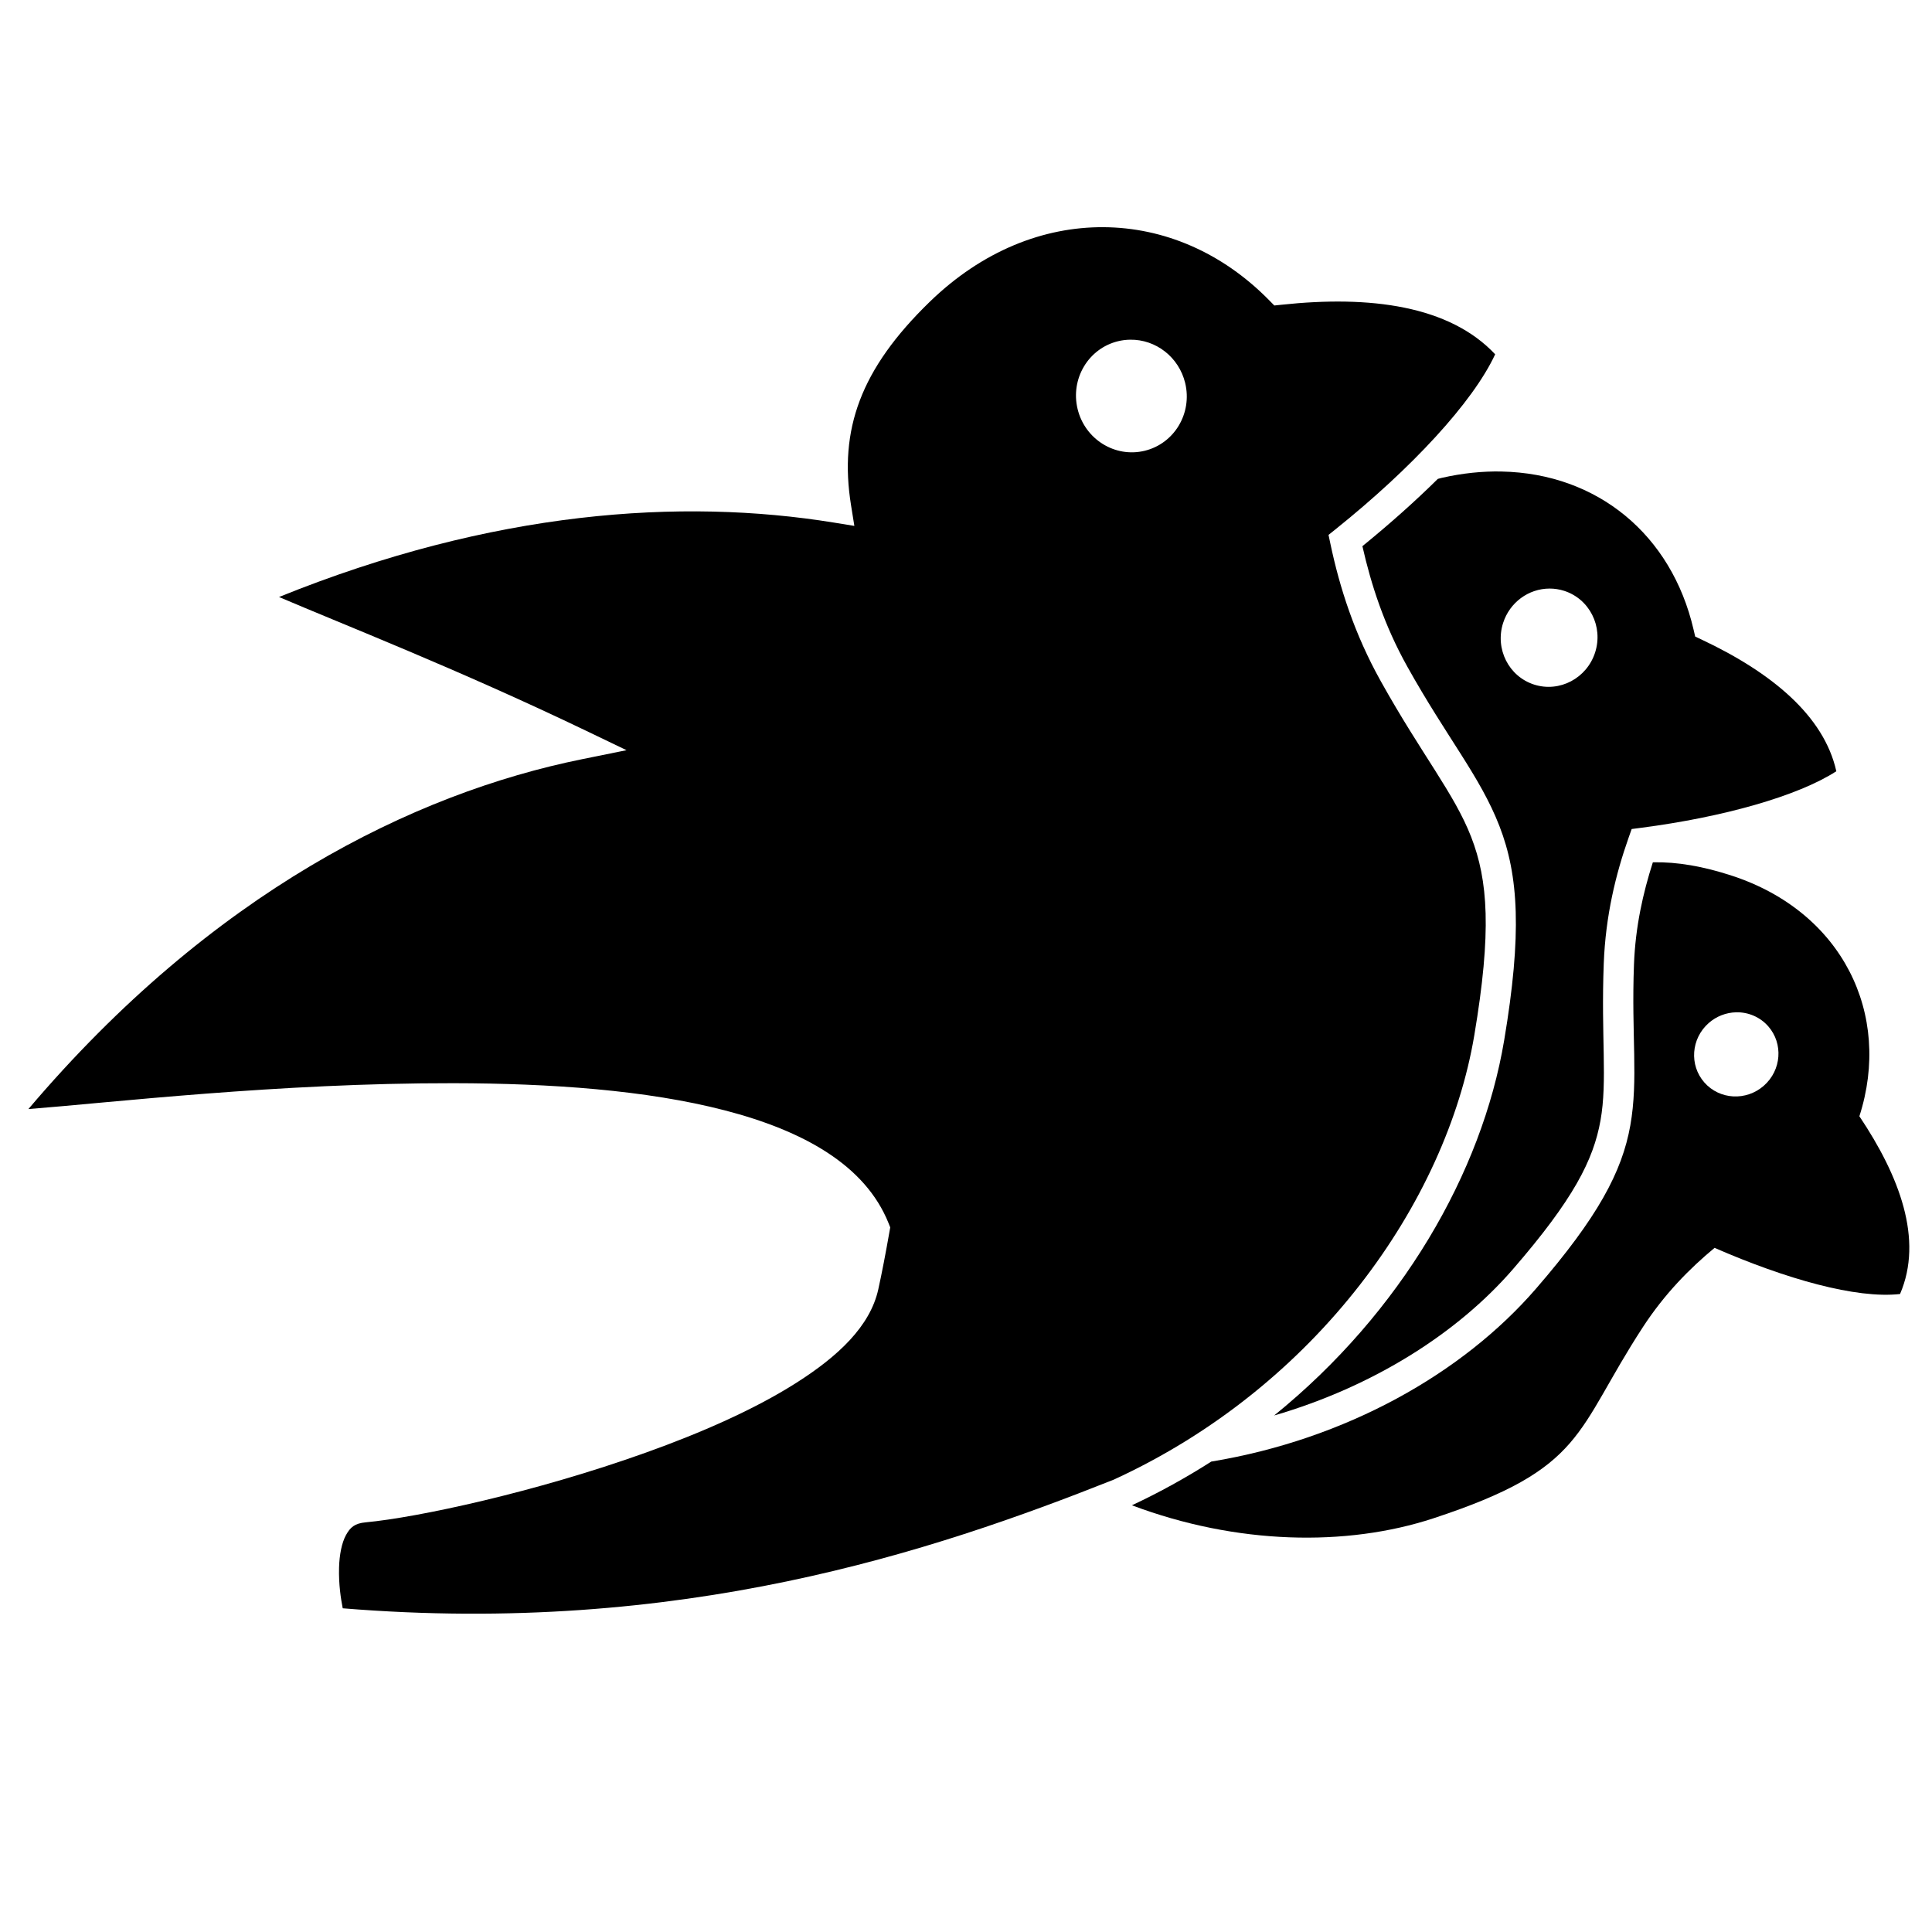
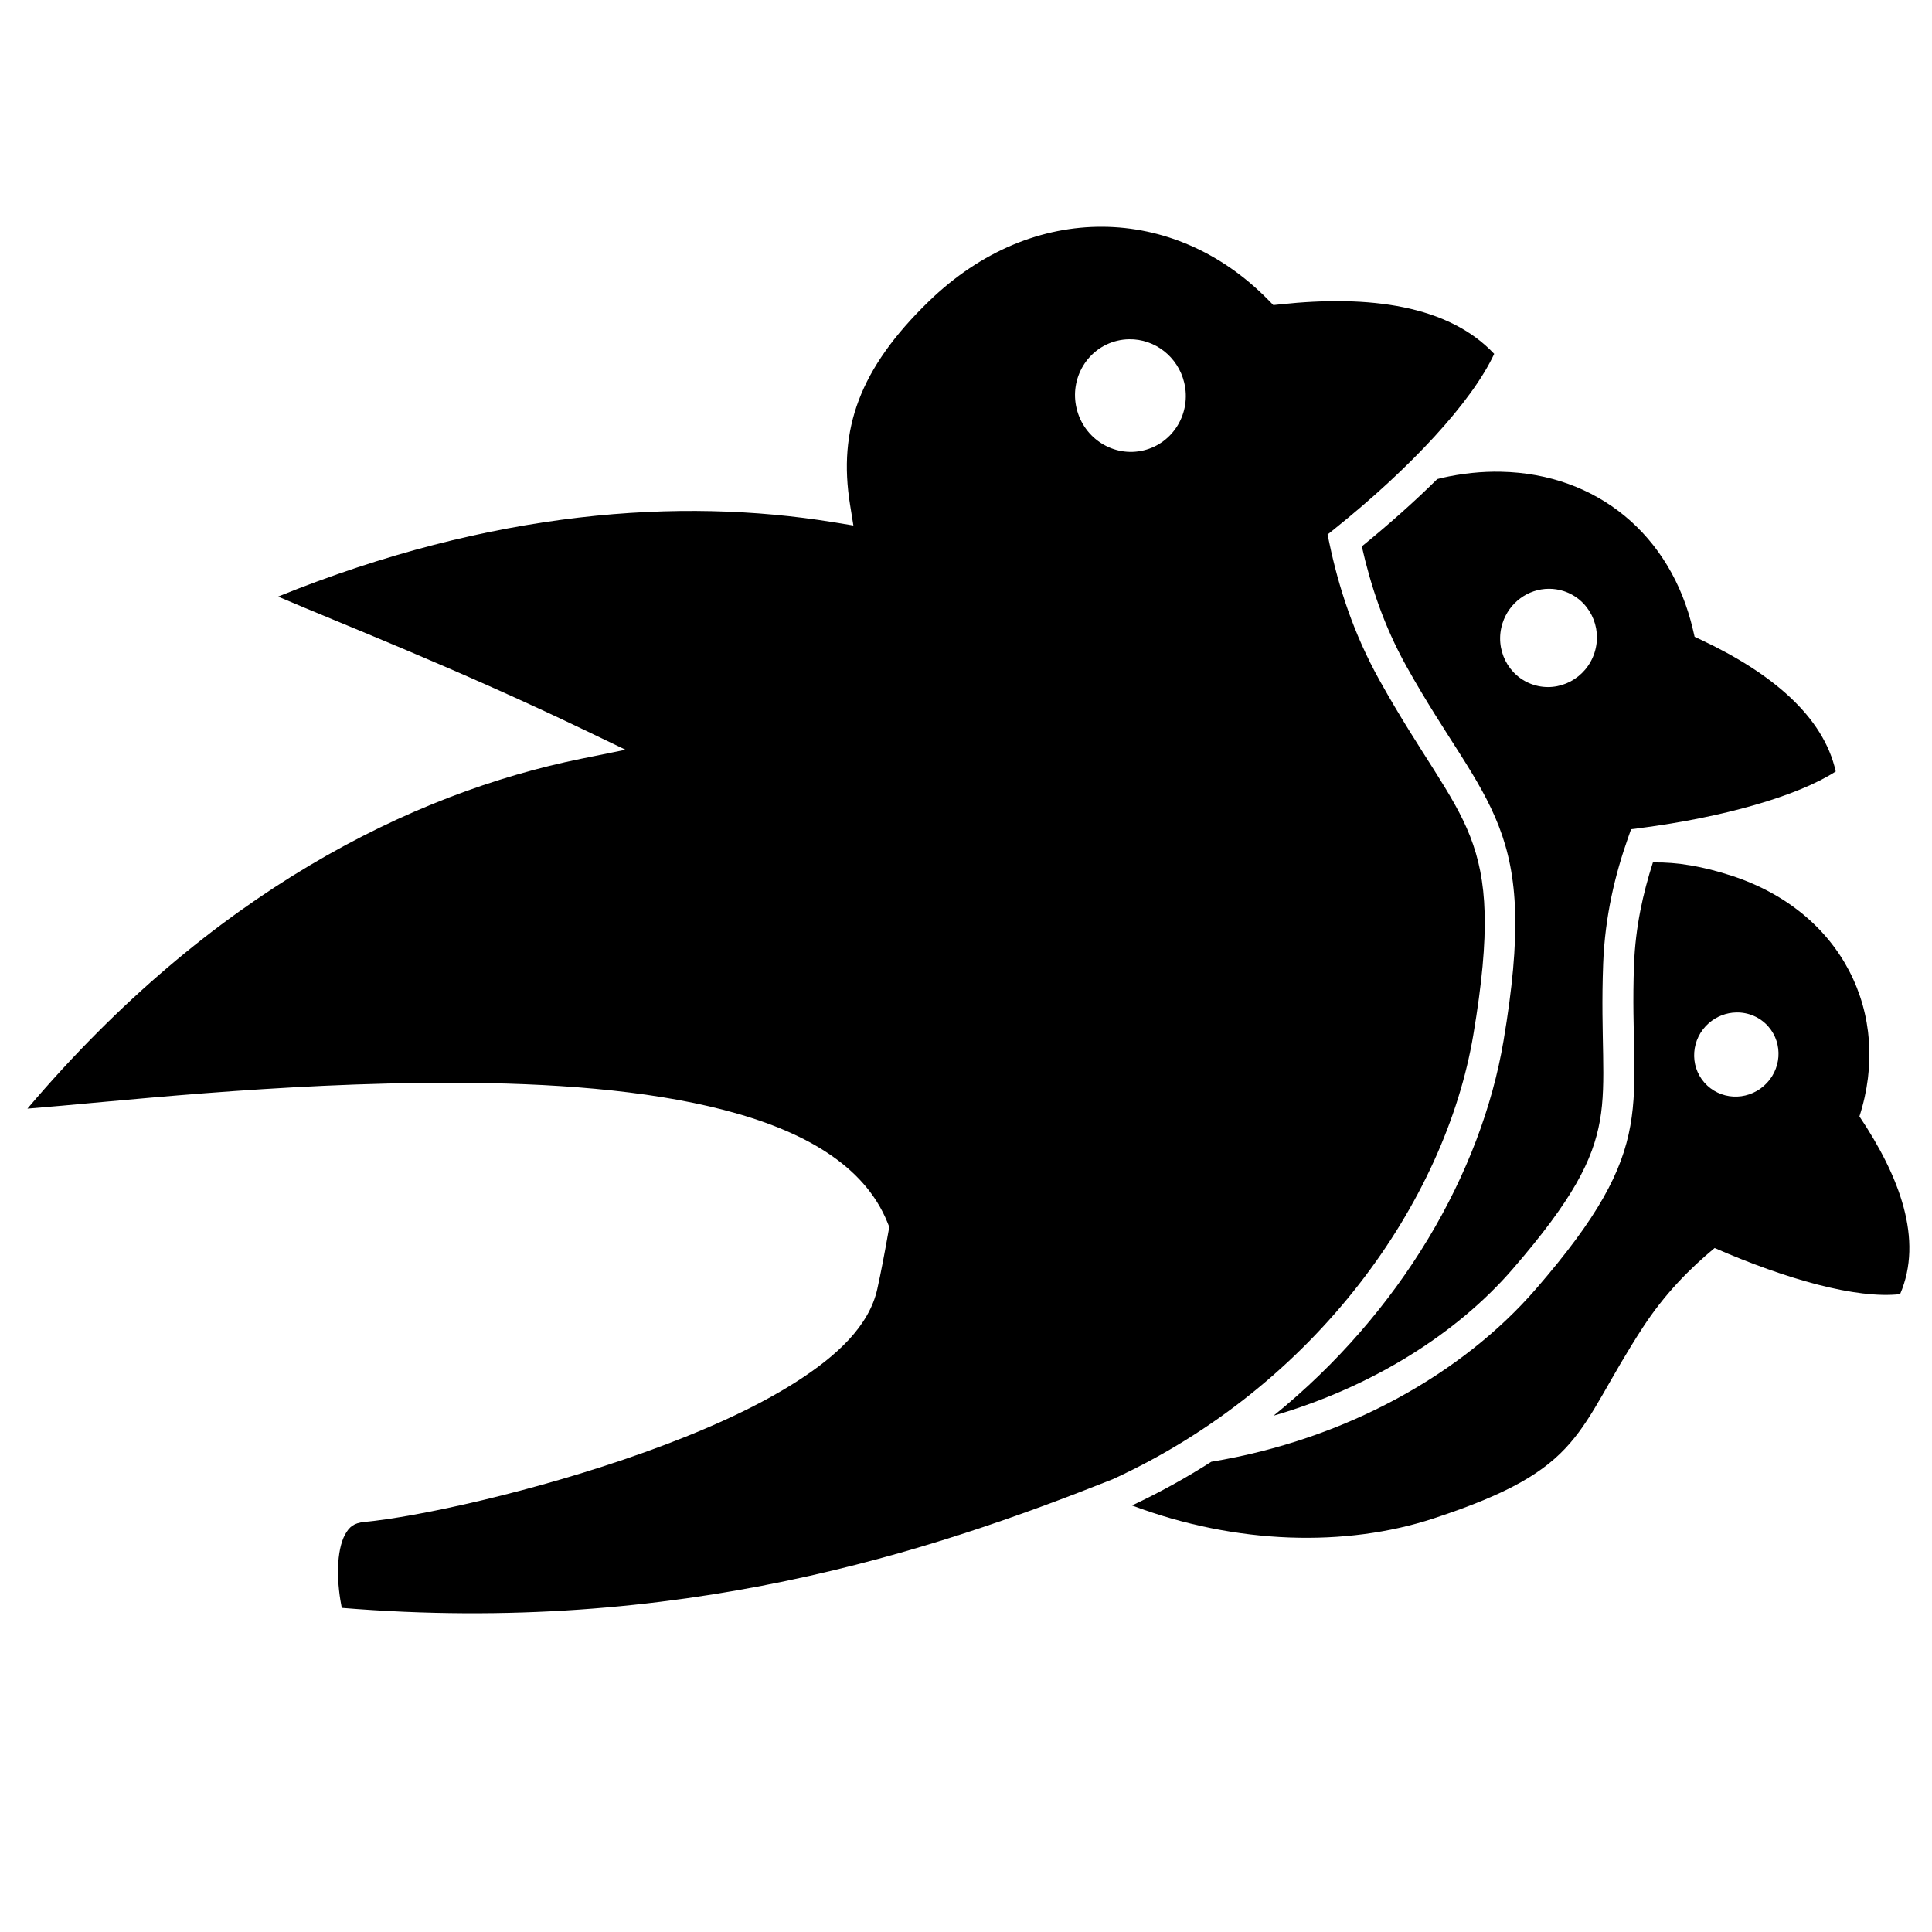
- <svg xmlns="http://www.w3.org/2000/svg" id="svg2321" fill="currentColor" version="1.1" viewBox="0 0 36 36" height="36mm" width="36mm">
-   <defs id="defs2315" />
-   <g transform="translate(-33.37956,-123.8662)" id="layer1">
-     <g id="g1911-8-3-9-3-2-8" transform="matrix(0.7054352,0,0,0.7054352,-355.027,-155.3989)">
-       <g transform="matrix(-0.4042672,-0.1743825,-0.1743825,0.4042672,678.7761,389.8476)" id="g1121-3-8-8-2-8-7-1-2-8-3-9-6-0-1">
-         <path id="path819-1-94-5-3-1-9-6-4-90-0-8-9-5-8-6-1-6-2" d="m 2246.031,2340.191 v 0 c -0.016,3e-4 -0.031,0 -0.047,0 -0.98,3.067 -1.739,6.4 -1.883,10.195 -0.271,7.126 0.453,11.464 -0.367,16.08 -0.82,4.616 -3.245,9.161 -9.414,16.287 -7.342,8.482 -18.979,15.045 -32.42,17.264 -2.502,1.597 -5.142,3.061 -7.92,4.363 10.462,3.938 21.402,4.153 30.076,1.307 15.279,-5.014 14.096,-8.616 20.943,-19.107 2.157,-3.305 4.647,-5.828 7.148,-7.9 7.125,3.107 14.143,5.101 18.516,4.607 2.351,-5.45 -0.057,-11.771 -4.059,-17.746 3.282,-10.196 -1.699,-20.406 -12.73,-24.016 -2.877,-0.942 -5.463,-1.384 -7.844,-1.338 z m 8.275,14.971 a 4.167,4.245 48.68 0 1 3.197,1.397 4.167,4.245 48.68 0 1 -0.438,5.934 4.167,4.245 48.68 0 1 -5.939,-0.326 4.167,4.245 48.68 0 1 0.438,-5.934 4.167,4.245 48.68 0 1 2.742,-1.07 z m -68.375,45.379 c 0.127,0.075 0.257,0.141 0.385,0.215 0.131,-0.049 0.264,-0.101 0.395,-0.15 -0.26,-0.023 -0.519,-0.039 -0.779,-0.064 z" transform="matrix(-0.551804,-0.2380231,-0.2380231,0.551804,1946.732,-620.612)" />
+ <svg fill="currentColor" version="1.1" viewBox="0 0 36 36" id="svg26" width="36" height="36">
+   <g transform="translate(-33.38,-123.87)" id="g24">
+     <g transform="matrix(0.70544,0,0,0.70544,-355.03,-155.4)" id="g6">
+       <g transform="matrix(-0.40427,-0.17438,-0.17438,0.40427,678.78,389.85)" id="g4">
+         <path transform="matrix(-0.5518,-0.23802,-0.23802,0.5518,1946.7,-620.61)" d="m 2246,2340.2 c -0.016,3e-4 -0.031,0 -0.047,0 -0.98,3.067 -1.739,6.4 -1.883,10.195 -0.271,7.126 0.453,11.464 -0.367,16.08 -0.82,4.616 -3.245,9.161 -9.414,16.287 -7.342,8.482 -18.979,15.045 -32.42,17.264 -2.502,1.597 -5.142,3.061 -7.92,4.363 10.462,3.938 21.402,4.153 30.076,1.307 15.279,-5.014 14.096,-8.616 20.943,-19.107 2.157,-3.305 4.647,-5.828 7.148,-7.9 7.125,3.107 14.143,5.101 18.516,4.607 2.351,-5.45 -0.057,-11.771 -4.059,-17.746 3.282,-10.196 -1.699,-20.406 -12.73,-24.016 -2.877,-0.942 -5.463,-1.384 -7.844,-1.338 z m 8.275,14.971 a 4.167,4.245 48.68 0 1 3.197,1.397 4.167,4.245 48.68 0 1 -0.438,5.934 4.167,4.245 48.68 0 1 -5.939,-0.326 4.167,4.245 48.68 0 1 0.438,-5.934 4.167,4.245 48.68 0 1 2.742,-1.07 z m -68.375,45.379 c 0.127,0.075 0.257,0.141 0.385,0.215 0.131,-0.049 0.264,-0.101 0.395,-0.15 -0.26,-0.023 -0.519,-0.039 -0.779,-0.064 z" id="path2" />
      </g>
    </g>
-     <g id="g1051-1-2-0-8-6-0-8-1-5-6-9-6-8-9" transform="matrix(-0.3202649,0.2588221,0.2588221,0.3202649,62.23038,48.35052)">
-       <g id="g3029-3-9-3" transform="matrix(-0.3525408,0.2849059,0.2849059,0.3525408,477.11,-1021.767)">
-         <path id="path3031-2-2-9" d="m 2191.146,2276.783 c -5.973,-0.035 -12.098,2.348 -17.361,7.459 -6.913,6.713 -9.06,12.755 -7.848,20.295 l 0.332,2.068 -2.066,-0.336 c -15.188,-2.461 -33.985,-1.218 -55.371,7.434 6.287,2.695 17.826,7.193 30.631,13.342 l 4.061,1.951 -4.414,0.894 c -16.909,3.427 -36.973,13.328 -55.299,34.934 8.198,-0.637 24.953,-2.609 42.428,-2.582 9.714,0.015 19.287,0.687 27.086,2.709 7.799,2.022 14.026,5.435 16.367,11.285 l 0.16,0.4 -0.076,0.424 c -0.384,2.183 -0.761,4.149 -1.117,5.76 -0.816,3.694 -4.01,6.682 -8.195,9.342 -4.186,2.66 -9.496,4.985 -15.014,6.961 -11.035,3.952 -22.78,6.477 -27.965,6.959 -1.102,0.102 -1.542,0.498 -1.967,1.27 -0.425,0.771 -0.659,1.982 -0.693,3.25 -0.046,1.693 0.181,3.104 0.367,4.062 33.749,2.767 58.847,-5.651 76.959,-12.838 20.351,-9.331 33.213,-27.758 36.006,-44.348 1.75,-10.395 1.375,-15.489 -0.312,-19.828 -1.687,-4.339 -4.922,-8.191 -9.025,-15.549 -2.637,-4.728 -4.108,-9.367 -5.02,-13.688 l -0.193,-0.91 0.727,-0.582 c 7.54,-6.045 13.681,-12.644 15.91,-17.449 -4.574,-4.865 -12.479,-5.893 -21.322,-4.947 l -0.727,0.076 -0.512,-0.521 c -4.713,-4.801 -10.562,-7.261 -16.535,-7.297 z m 2.648,11.232 a 5.629,5.524 76.403 0 1 5.502,4.322 5.629,5.524 76.403 0 1 -4.047,6.769 5.629,5.524 76.403 0 1 -6.693,-4.172 5.629,5.524 76.403 0 1 4.047,-6.769 5.629,5.524 76.403 0 1 1.191,-0.15 z" transform="translate(5.0092774e-5,-757.8763)" />
+     <g transform="matrix(-0.32026,0.25882,0.25882,0.32026,62.23,48.351)" id="g12">
+       <g transform="matrix(-0.35254,0.28491,0.28491,0.35254,477.11,-1021.8)" id="g10">
+         <path transform="translate(5.0093e-5,-757.88)" d="m 2191.1,2276.8 c -5.973,-0.035 -12.098,2.348 -17.361,7.459 -6.913,6.713 -9.06,12.756 -7.848,20.295 l 0.332,2.068 -2.066,-0.336 c -15.188,-2.461 -33.985,-1.218 -55.371,7.434 6.287,2.695 17.826,7.193 30.631,13.342 l 4.061,1.951 -4.414,0.894 c -16.909,3.427 -36.973,13.328 -55.299,34.934 8.198,-0.637 24.953,-2.609 42.428,-2.582 9.714,0.015 19.287,0.687 27.086,2.709 7.799,2.022 14.026,5.435 16.367,11.285 l 0.16,0.4 -0.076,0.424 c -0.384,2.183 -0.761,4.149 -1.117,5.76 -0.816,3.694 -4.01,6.682 -8.195,9.342 -4.186,2.66 -9.496,4.985 -15.014,6.961 -11.035,3.952 -22.78,6.477 -27.965,6.959 -1.102,0.102 -1.542,0.498 -1.967,1.27 -0.425,0.771 -0.659,1.982 -0.693,3.25 -0.046,1.693 0.181,3.104 0.367,4.062 33.75,2.767 58.848,-5.651 76.959,-12.838 20.351,-9.331 33.213,-27.758 36.006,-44.348 1.75,-10.395 1.375,-15.489 -0.312,-19.828 -1.687,-4.339 -4.922,-8.191 -9.025,-15.549 -2.637,-4.728 -4.108,-9.367 -5.02,-13.688 l -0.193,-0.91 0.727,-0.582 c 7.54,-6.045 13.681,-12.644 15.91,-17.449 -4.574,-4.865 -12.479,-5.893 -21.322,-4.947 l -0.727,0.076 -0.512,-0.521 c -4.713,-4.801 -10.562,-7.261 -16.535,-7.297 z m 2.648,11.232 a 5.629,5.524 76.403 0 1 5.502,4.322 5.629,5.524 76.403 0 1 -4.047,6.769 5.629,5.524 76.403 0 1 -6.693,-4.172 5.629,5.524 76.403 0 1 4.047,-6.769 5.629,5.524 76.403 0 1 1.191,-0.15 z" id="path8" />
      </g>
    </g>
-     <g id="g1051-1-1-8-8-4-9-4-0-4-6-4-7-6-6-0" transform="matrix(-0.3563109,0.04765137,0.04765137,0.3563109,120.9423,79.69065)">
-       <g id="g1129-5-9-8-0-7-2-7-3-8-61-1-6-8" transform="translate(-20.24458,-6.120921)">
-         <g id="g1344-1-3-9-3-8-8-8-3-5-4-8" transform="translate(61.54776,-5.672668)">
-           <g id="g1121-7-7-2-3-3-7-4-5-8-2-5-9-5">
-             <g id="g3006-4-5-0" transform="matrix(-0.514626,0.06882369,0.06882369,0.514626,1184.364,-811.9091)">
-               <path id="path3008-7-0-9" d="m 2230.894,2301.174 c -1.911,-0.039 -3.912,0.162 -5.979,0.633 -0.139,0.032 -0.261,0.071 -0.398,0.104 -2.274,2.248 -4.813,4.505 -7.529,6.717 0.875,3.86 2.174,7.883 4.471,12.002 3.987,7.149 7.274,10.966 9.203,15.926 1.929,4.96 2.264,10.794 0.475,21.424 -2.218,13.178 -10.24,27.132 -22.959,37.434 9.872,-2.879 18.287,-8.191 23.858,-14.627 6.013,-6.946 8.019,-10.876 8.723,-14.836 0.704,-3.96 0.044,-8.3 0.324,-15.664 0.18,-4.745 1.191,-8.896 2.477,-12.545 l 0.309,-0.875 0.922,-0.121 c 8.228,-1.067 15.665,-3.167 19.51,-5.648 -1.235,-5.552 -6.481,-9.86 -13.428,-13.135 l -0.662,-0.312 -0.166,-0.713 c -2.203,-9.461 -9.591,-15.563 -19.148,-15.762 z m 4.783,11.686 a 4.823,4.914 17.729 0 1 1.447,0.225 4.823,4.914 17.729 0 1 3.098,6.148 4.823,4.914 17.729 0 1 -6.09,3.213 4.823,4.914 17.729 0 1 -3.098,-6.148 4.823,4.914 17.729 0 1 4.643,-3.438 z" transform="translate(1.2499985e-4,-757.8763)" />
-             </g>
+     <g transform="matrix(-0.35631,0.047651,0.047651,0.35631,120.94,79.691)" id="g22">
+       <g transform="translate(-20.245,-6.1209)" id="g20">
+         <g transform="translate(61.548,-5.6727)" id="g18">
+           <g transform="matrix(-0.51463,0.068824,0.068824,0.51463,1184.4,-811.91)" id="g16">
+             <path transform="translate(1.25e-4,-757.88)" d="m 2230.9,2301.2 c -1.911,-0.039 -3.912,0.162 -5.979,0.633 -0.139,0.032 -0.261,0.071 -0.398,0.104 -2.274,2.248 -4.813,4.505 -7.529,6.717 0.875,3.86 2.174,7.883 4.471,12.002 3.987,7.149 7.274,10.966 9.203,15.926 1.929,4.96 2.264,10.794 0.475,21.424 -2.218,13.178 -10.24,27.132 -22.959,37.434 9.872,-2.879 18.287,-8.191 23.858,-14.627 6.013,-6.946 8.019,-10.876 8.723,-14.836 0.704,-3.96 0.044,-8.3 0.324,-15.664 0.18,-4.745 1.191,-8.896 2.477,-12.545 l 0.309,-0.875 0.922,-0.121 c 8.228,-1.067 15.665,-3.167 19.51,-5.648 -1.235,-5.552 -6.481,-9.86 -13.428,-13.135 l -0.662,-0.312 -0.166,-0.713 c -2.203,-9.461 -9.591,-15.563 -19.148,-15.762 z m 4.783,11.686 a 4.823,4.914 17.729 0 1 1.447,0.225 4.823,4.914 17.729 0 1 3.098,6.148 4.823,4.914 17.729 0 1 -6.09,3.213 4.823,4.914 17.729 0 1 -3.098,-6.148 4.823,4.914 17.729 0 1 4.643,-3.438 z" id="path14" />
          </g>
        </g>
      </g>
    </g>
  </g>
</svg>
